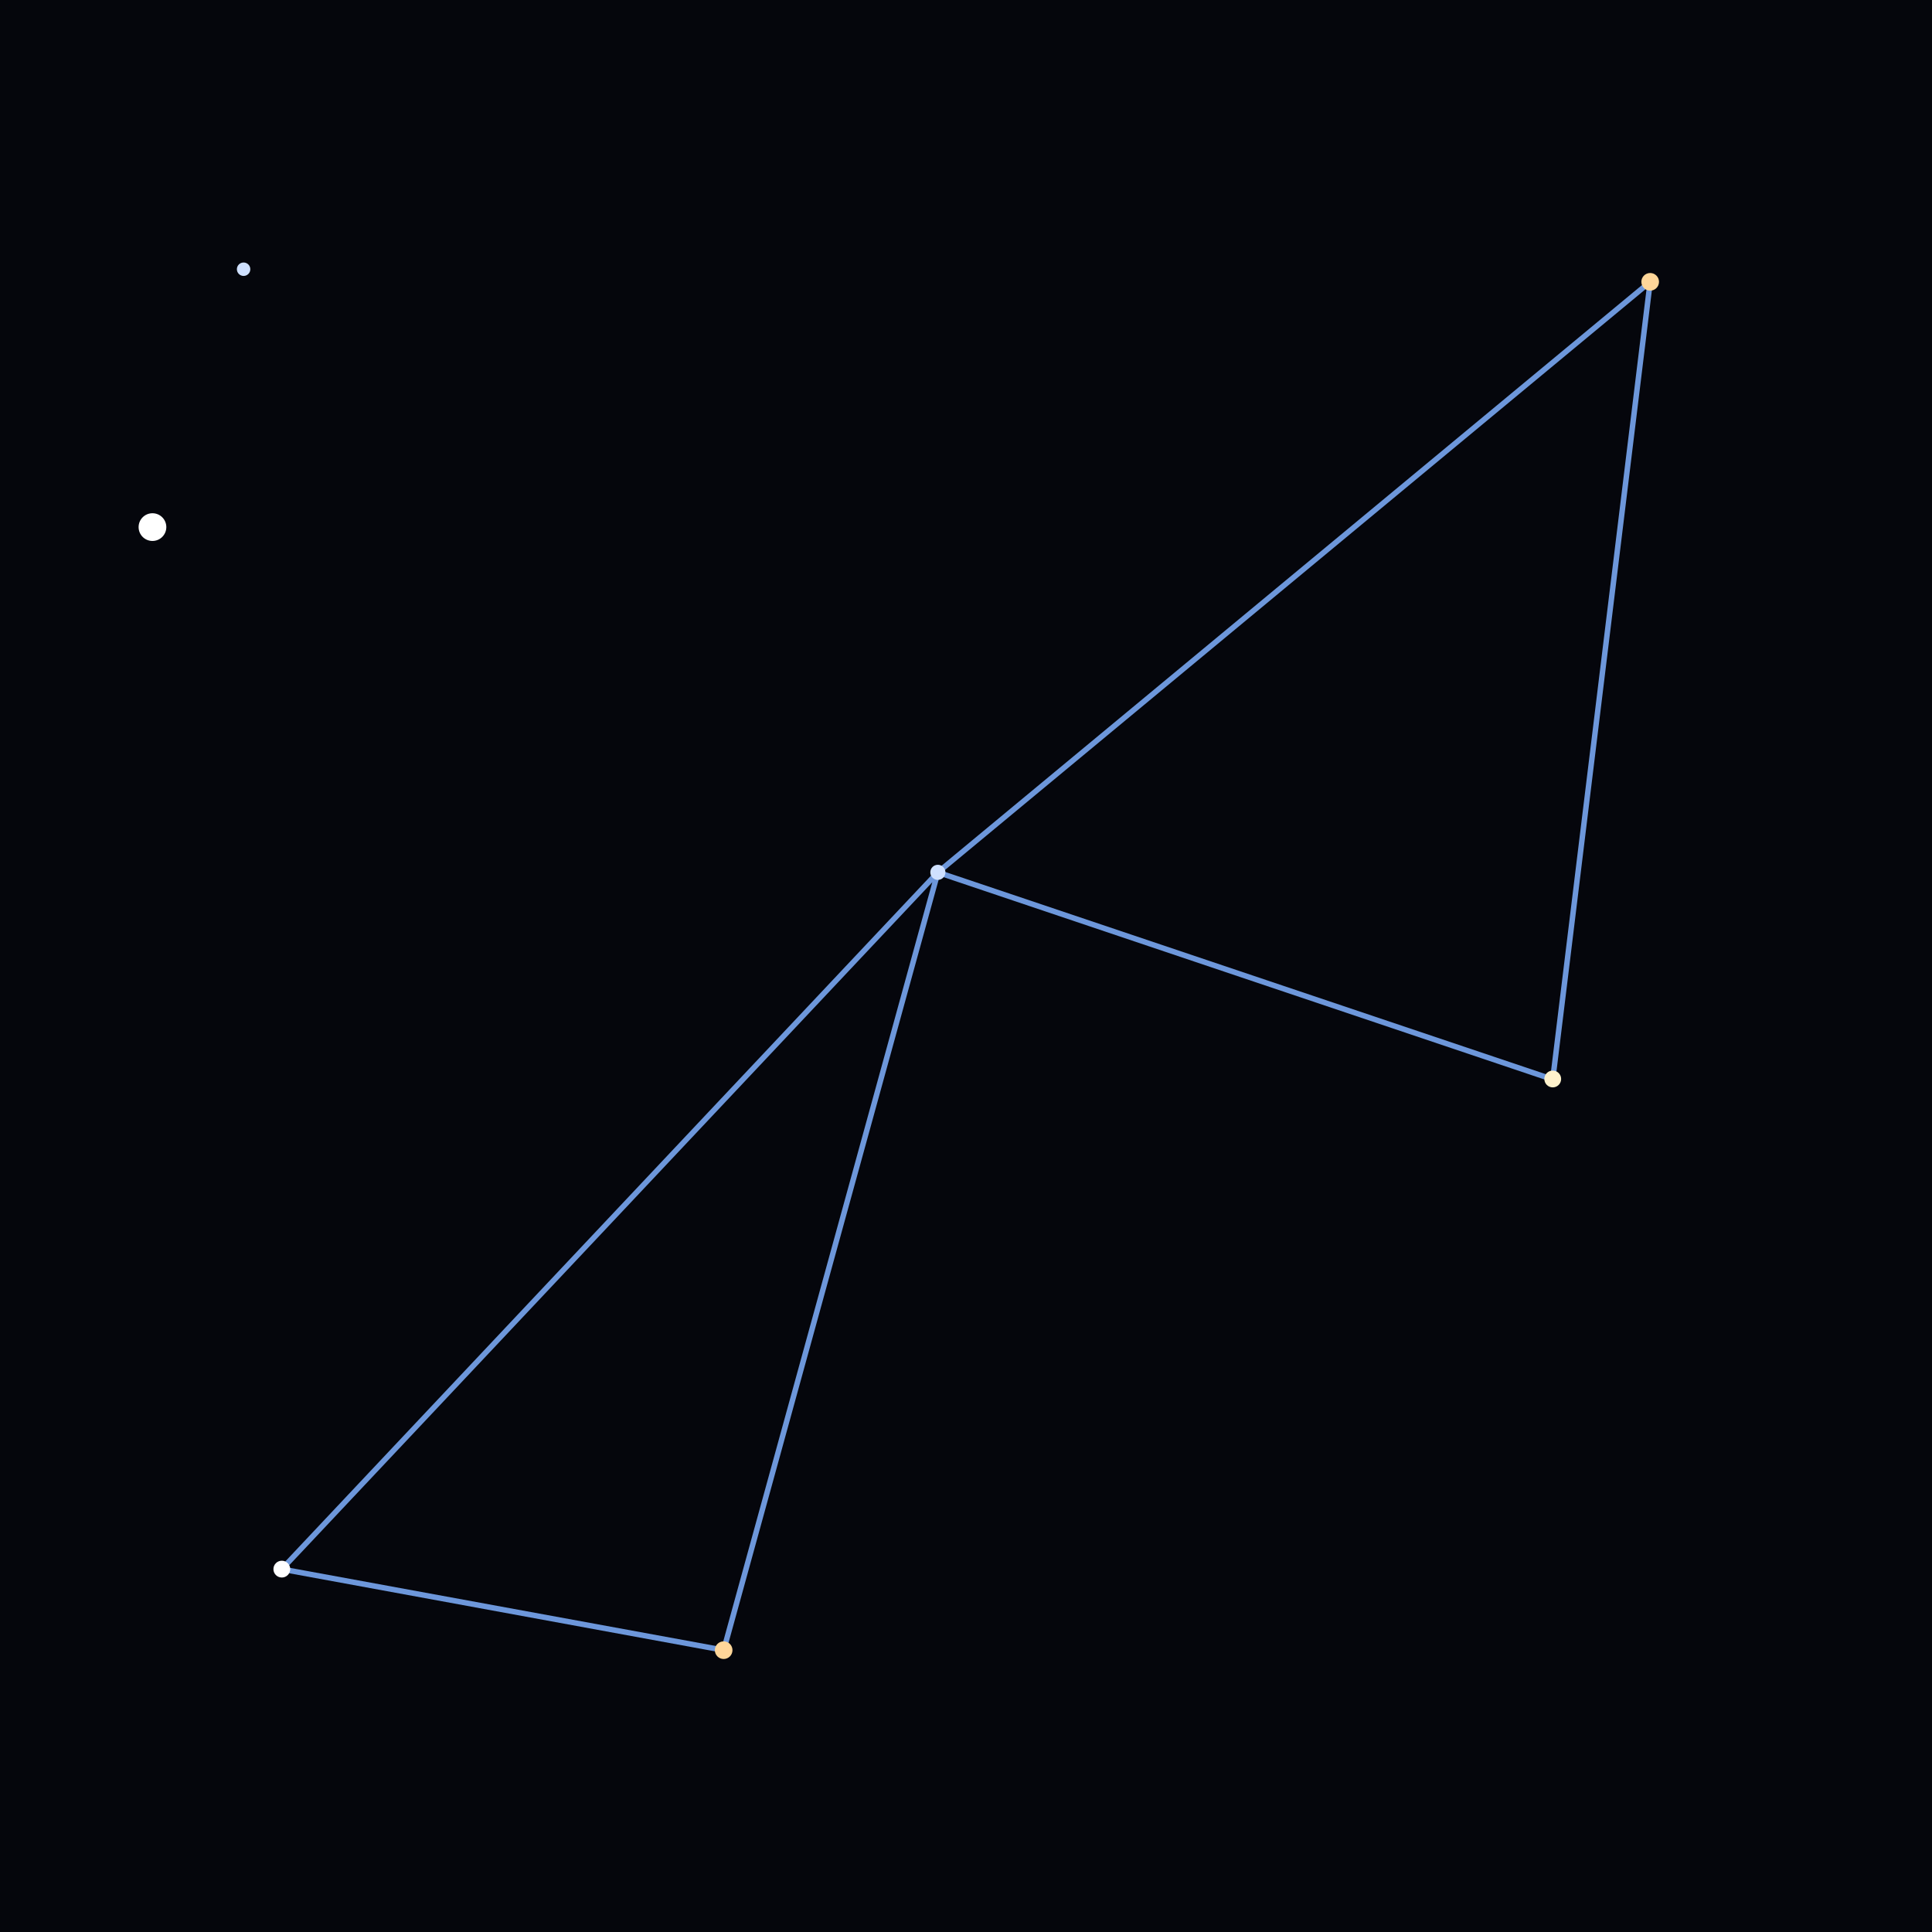
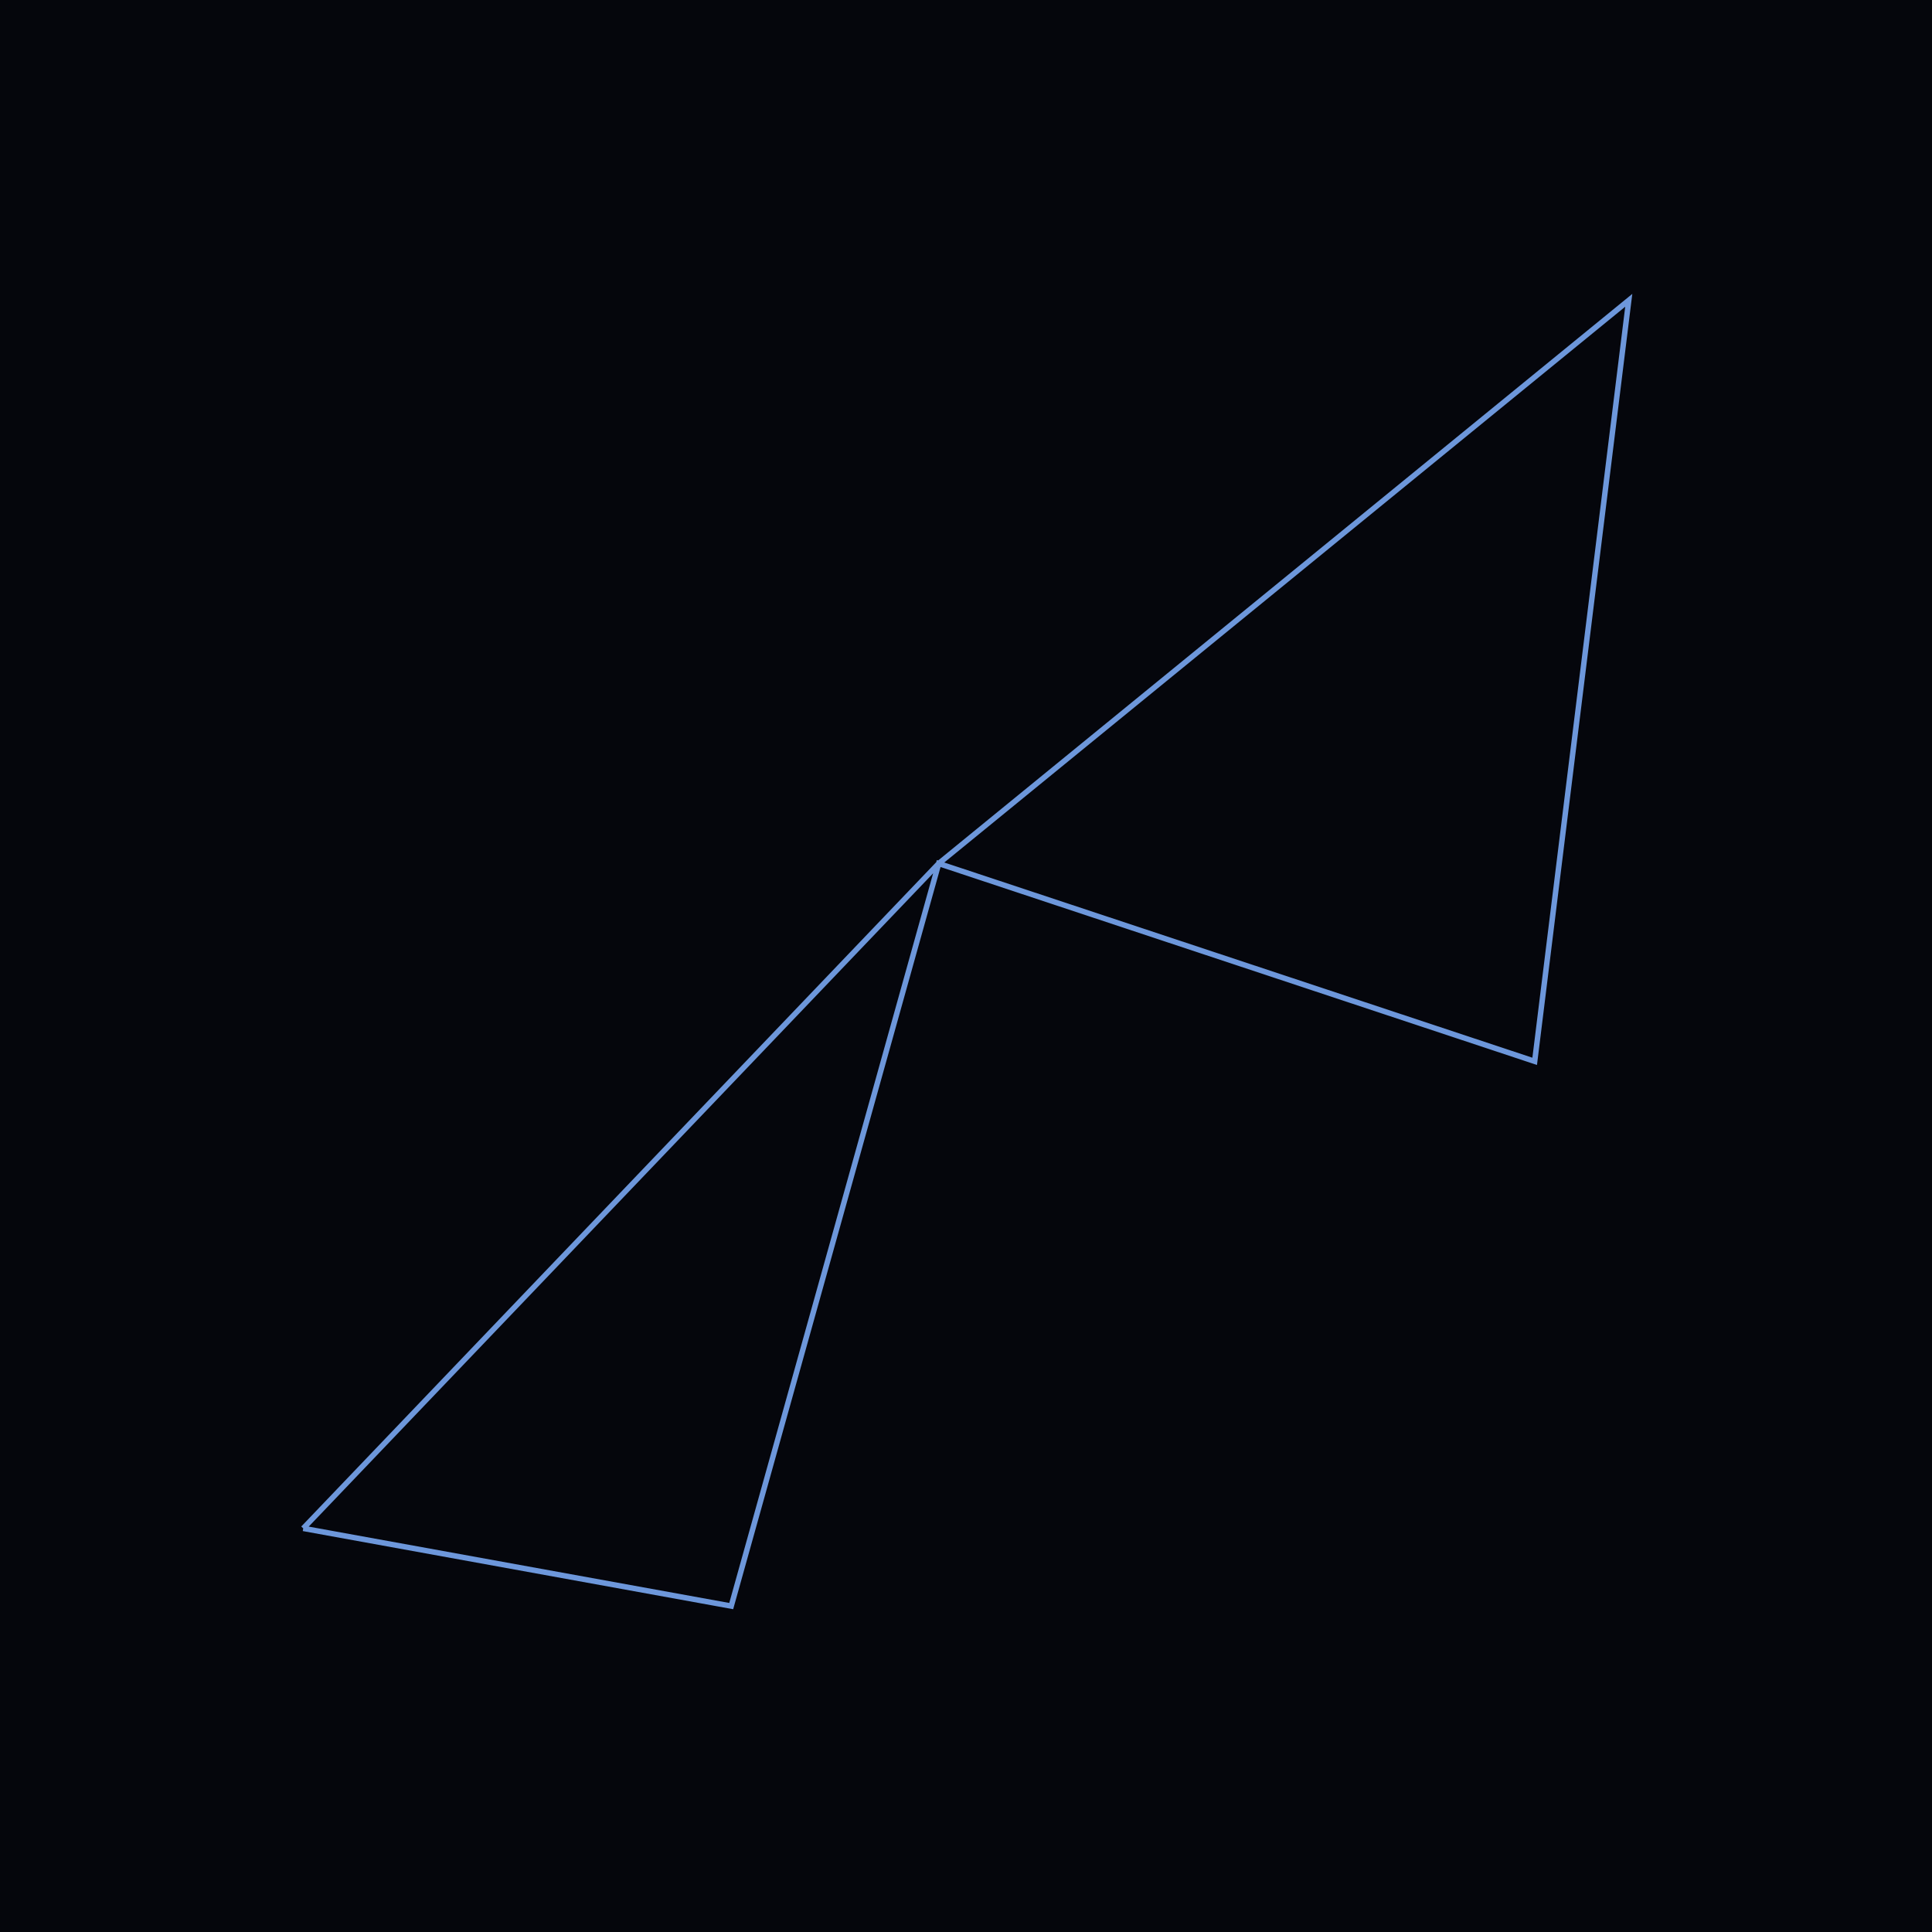
<svg xmlns="http://www.w3.org/2000/svg" viewBox="0 0 460 460" font-family="Audiowide, Segoe UI, sans-serif">
  <rect width="460" height="460" fill="#05060c" />
-   <polyline points="67.1,373.6 172.3,392.9 223.3,207.7 369.7,257.0 392.9,67.1 223.3,207.7 67.1,373.6" fill="none" stroke="#7fb0ff" stroke-width="1.3" stroke-opacity="0.85" />
-   <circle class="star" cx="36.3" cy="125.5" r="3.3" fill="#ffffff" data-name="HIP 45238" data-meta="mag 1.67" />
-   <circle class="star" cx="172.3" cy="392.9" r="2.1" fill="#ffd699" data-name="HIP 41312" data-meta="mag 3.77" />
-   <circle class="star" cx="392.9" cy="67.1" r="2.1" fill="#ffd699" data-name="HIP 34481" data-meta="mag 3.78" />
-   <circle class="star" cx="369.7" cy="256.9" r="2.0" fill="#fff2cc" data-name="HIP 35228" data-meta="mag 3.97" />
-   <circle class="star" cx="67.1" cy="373.6" r="2.0" fill="#ffffff" data-name="HIP 44382" data-meta="mag 4.0" />
-   <circle class="star" cx="223.3" cy="207.7" r="1.8" fill="#cfe0ff" data-name="HIP 39794" data-meta="mag 4.35" />
-   <circle class="star" cx="58.0" cy="64.1" r="1.6" fill="#cfe0ff" data-name="HIP 44626" data-meta="mag 4.66" />
+   <polyline points="72.2,363.9 174.1,382.4 223.5,205.6 365.4,252.7 387.8,71.5 223.5,205.6 72.2,363.9" fill="none" stroke="#7fb0ff" stroke-width="1.3" stroke-opacity="0.85" />
</svg>
